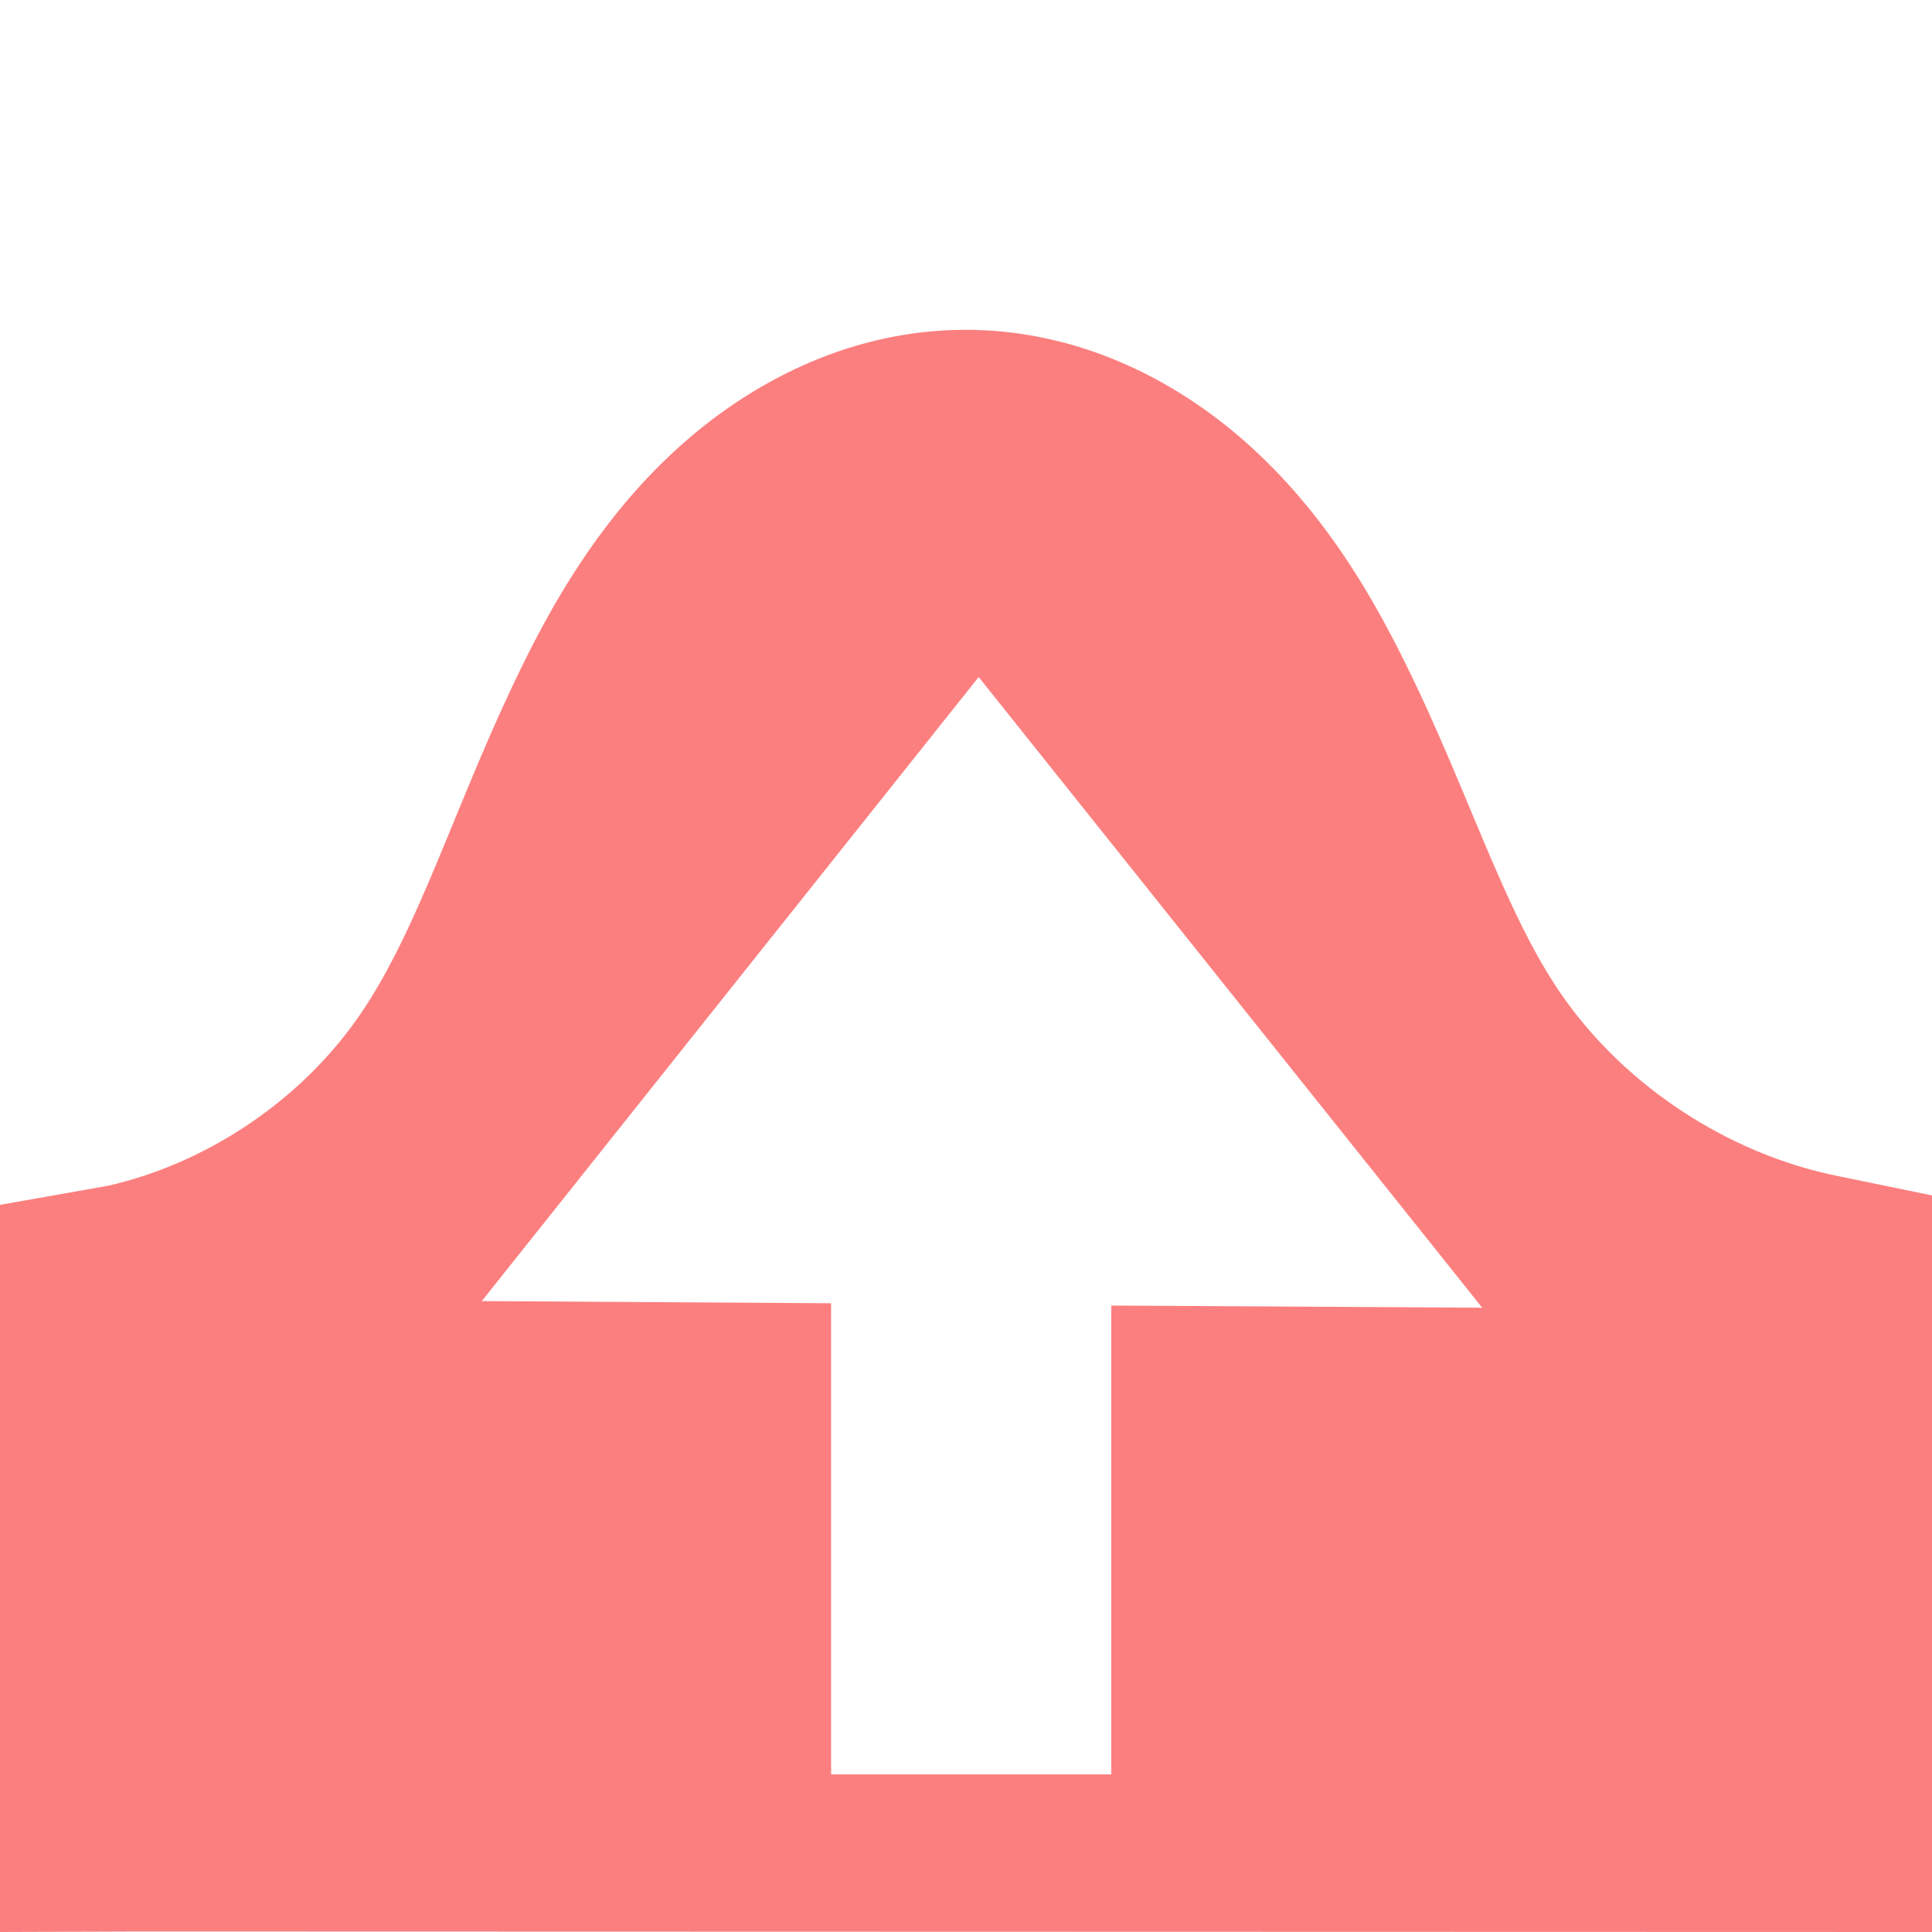
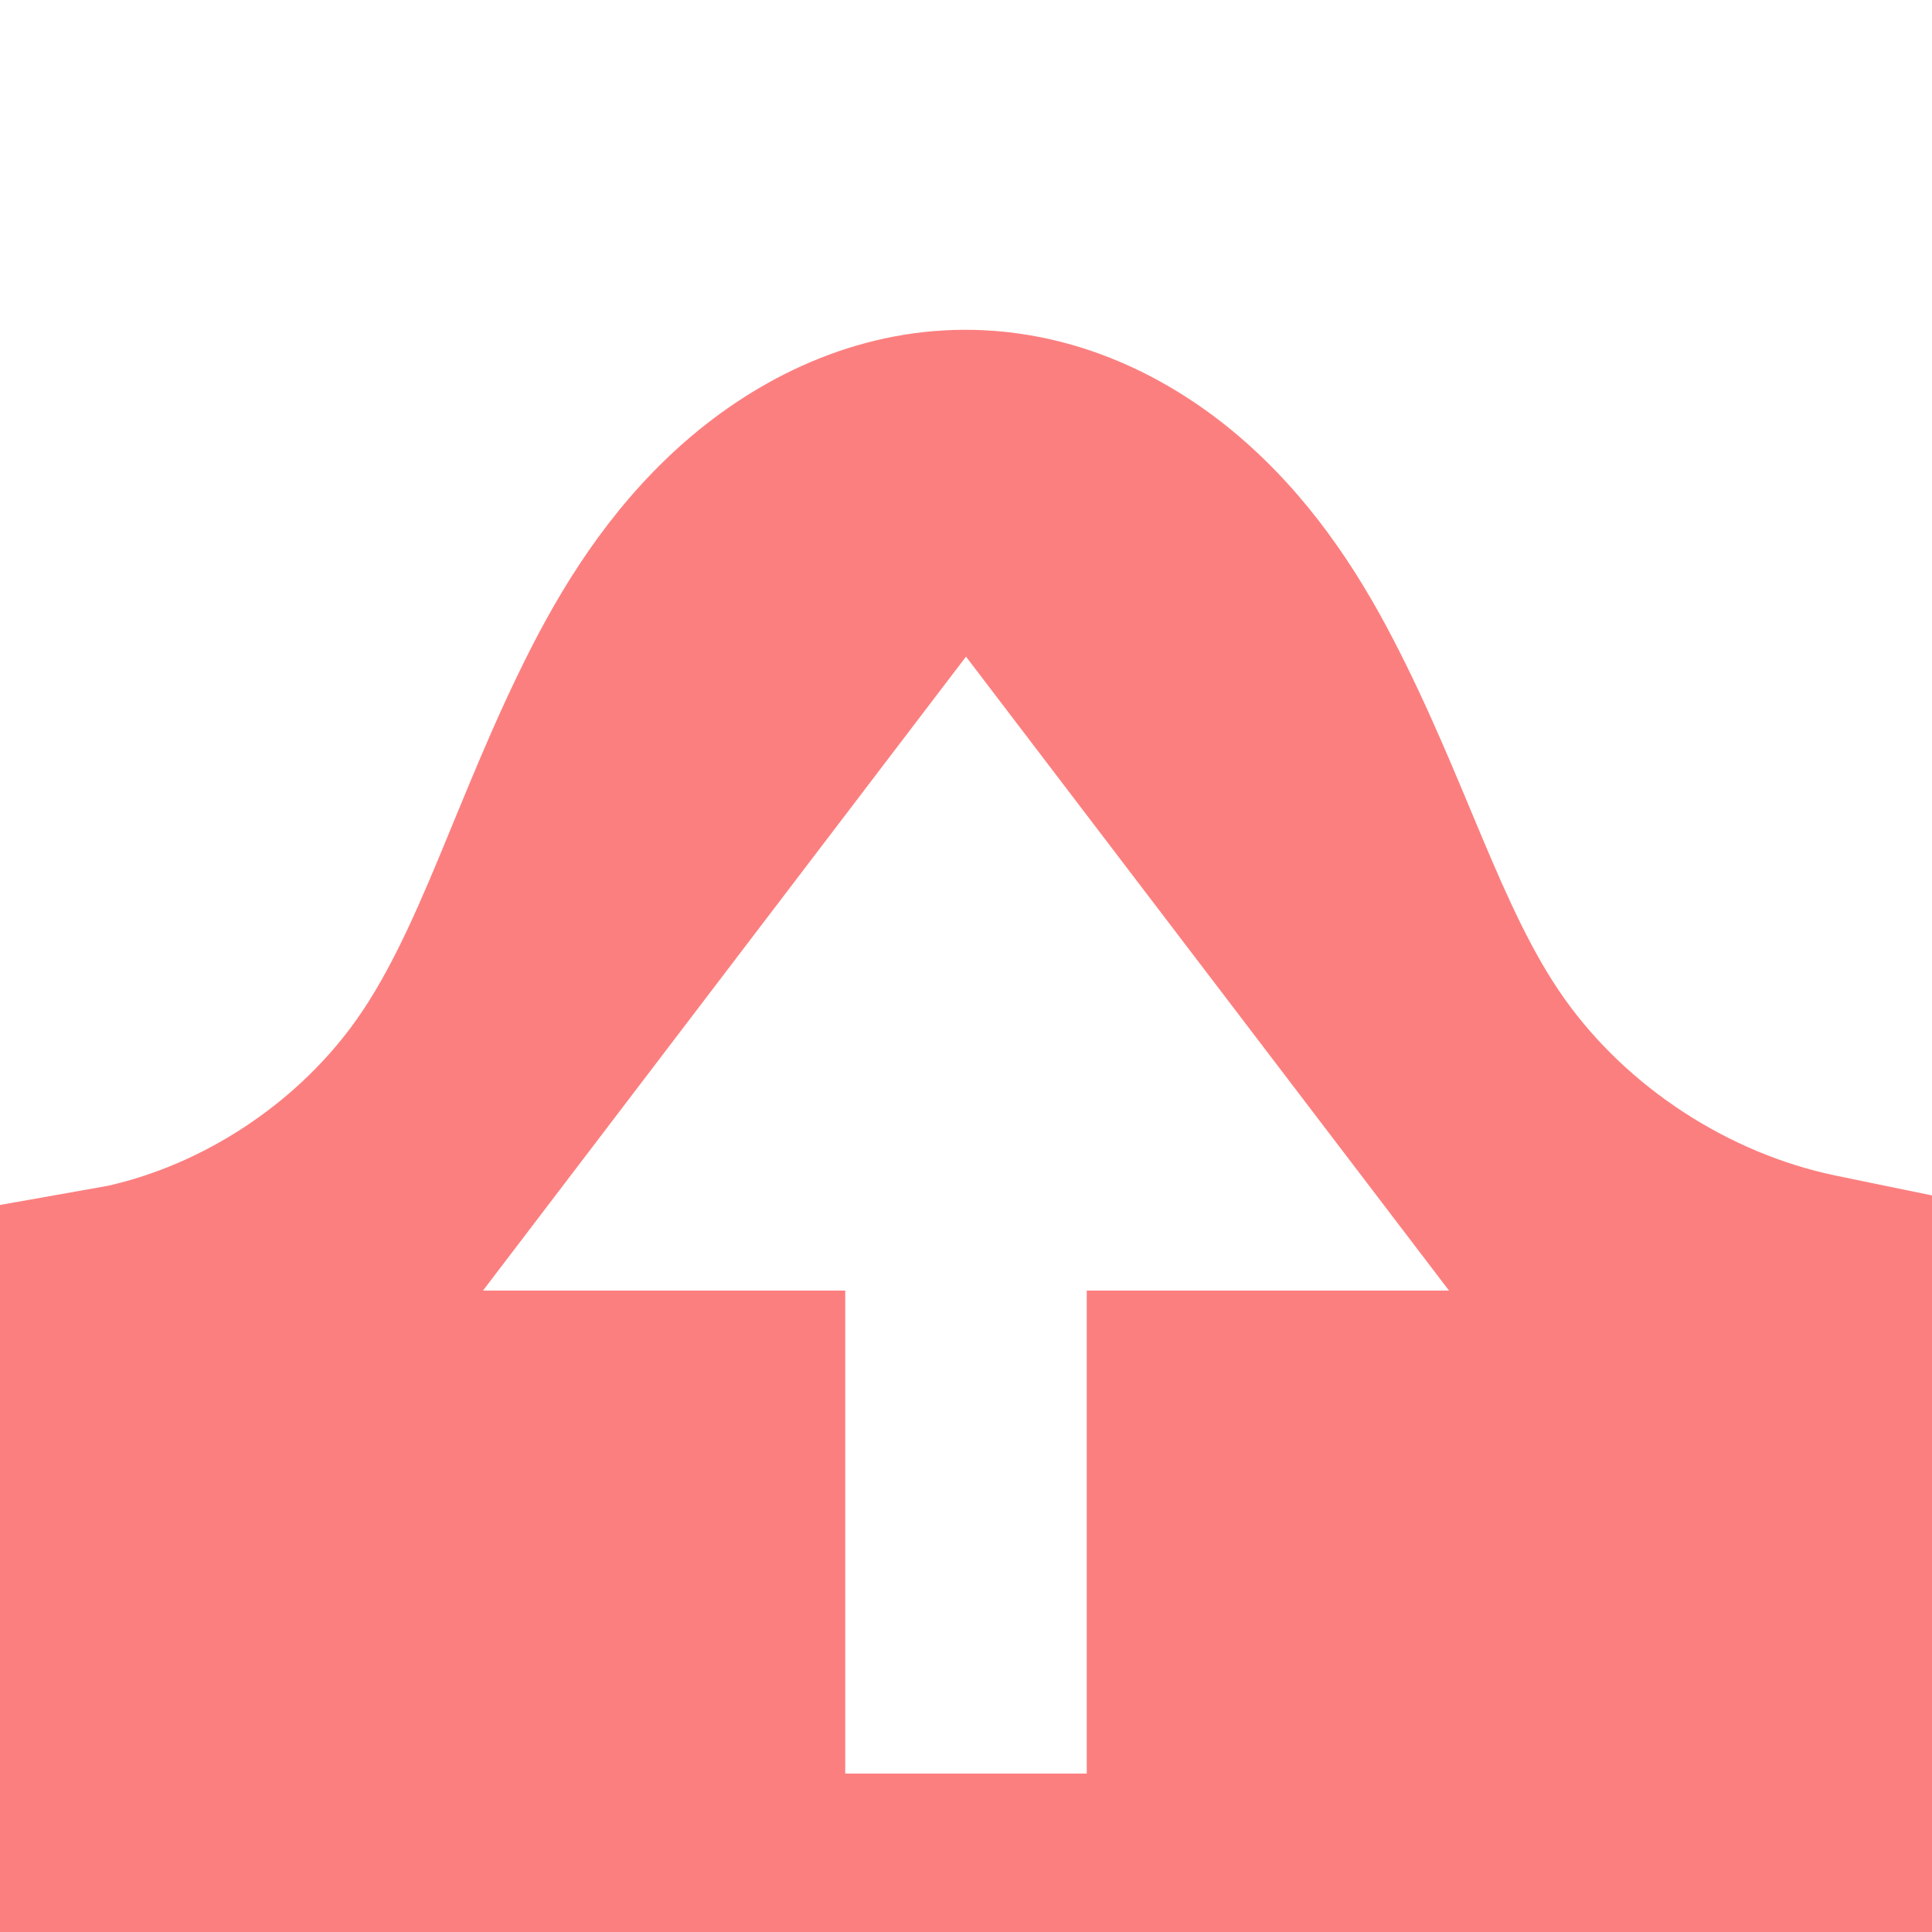
- <svg xmlns="http://www.w3.org/2000/svg" width="16" height="16" version="1.1" viewBox="0 0 16 16" id="svg2">
-   <defs id="defs10">
-     </defs>
-   <g id="path3154">
-     <path id="path3133" style="color:#000000;fill:#fc7f7f;-inkscape-stroke:none" d="M 8.064,2.732 C 7.156,2.713 6.351,3.086 5.732,3.607 5.124,4.12 4.712,4.752 4.398,5.367 3.775,6.592 3.475,7.746 2.908,8.506 2.425,9.155 1.684,9.64 0.895,9.82 L 0,9.978 V 16 L 1.158,15.996 16,16 V 9.9 L 15.203,9.736 C 14.317,9.553 13.479,9.007 12.955,8.27 12.43,7.531 12.135,6.439 11.531,5.281 11.228,4.7 10.833,4.103 10.26,3.613 9.678,3.116 8.923,2.751 8.064,2.732 Z m 0.041,2.875 4.17,5.223 -3.072,-0.018 V 14.695 H 6.883 V 10.793 L 3.99,10.775 Z" />
-   </g>
+ <svg xmlns="http://www.w3.org/2000/svg" version="1.1" id="svg2" x="0px" y="0px" width="16px" height="16px" viewBox="0 0 16 16" enable-background="new 0 0 16 16" xml:space="preserve">
+   <defs>
+ 	
+ 	</defs>
+   <path fill="#FC7F7F" d="M15.203,9.736c-0.887-0.184-1.725-0.729-2.248-1.467c-0.525-0.739-0.82-1.83-1.424-2.988  C11.229,4.7,10.833,4.103,10.26,3.613C9.678,3.116,8.924,2.751,8.064,2.732c-0.908-0.02-1.713,0.354-2.332,0.875  C5.124,4.12,4.712,4.752,4.398,5.367c-0.624,1.225-0.924,2.378-1.49,3.139C2.425,9.154,1.684,9.641,0.895,9.82L0,9.979V16h16V9.9  L15.203,9.736z M9,10.688v4H7v-4H4l4-5.25l4,5.25H9z" />
</svg>
